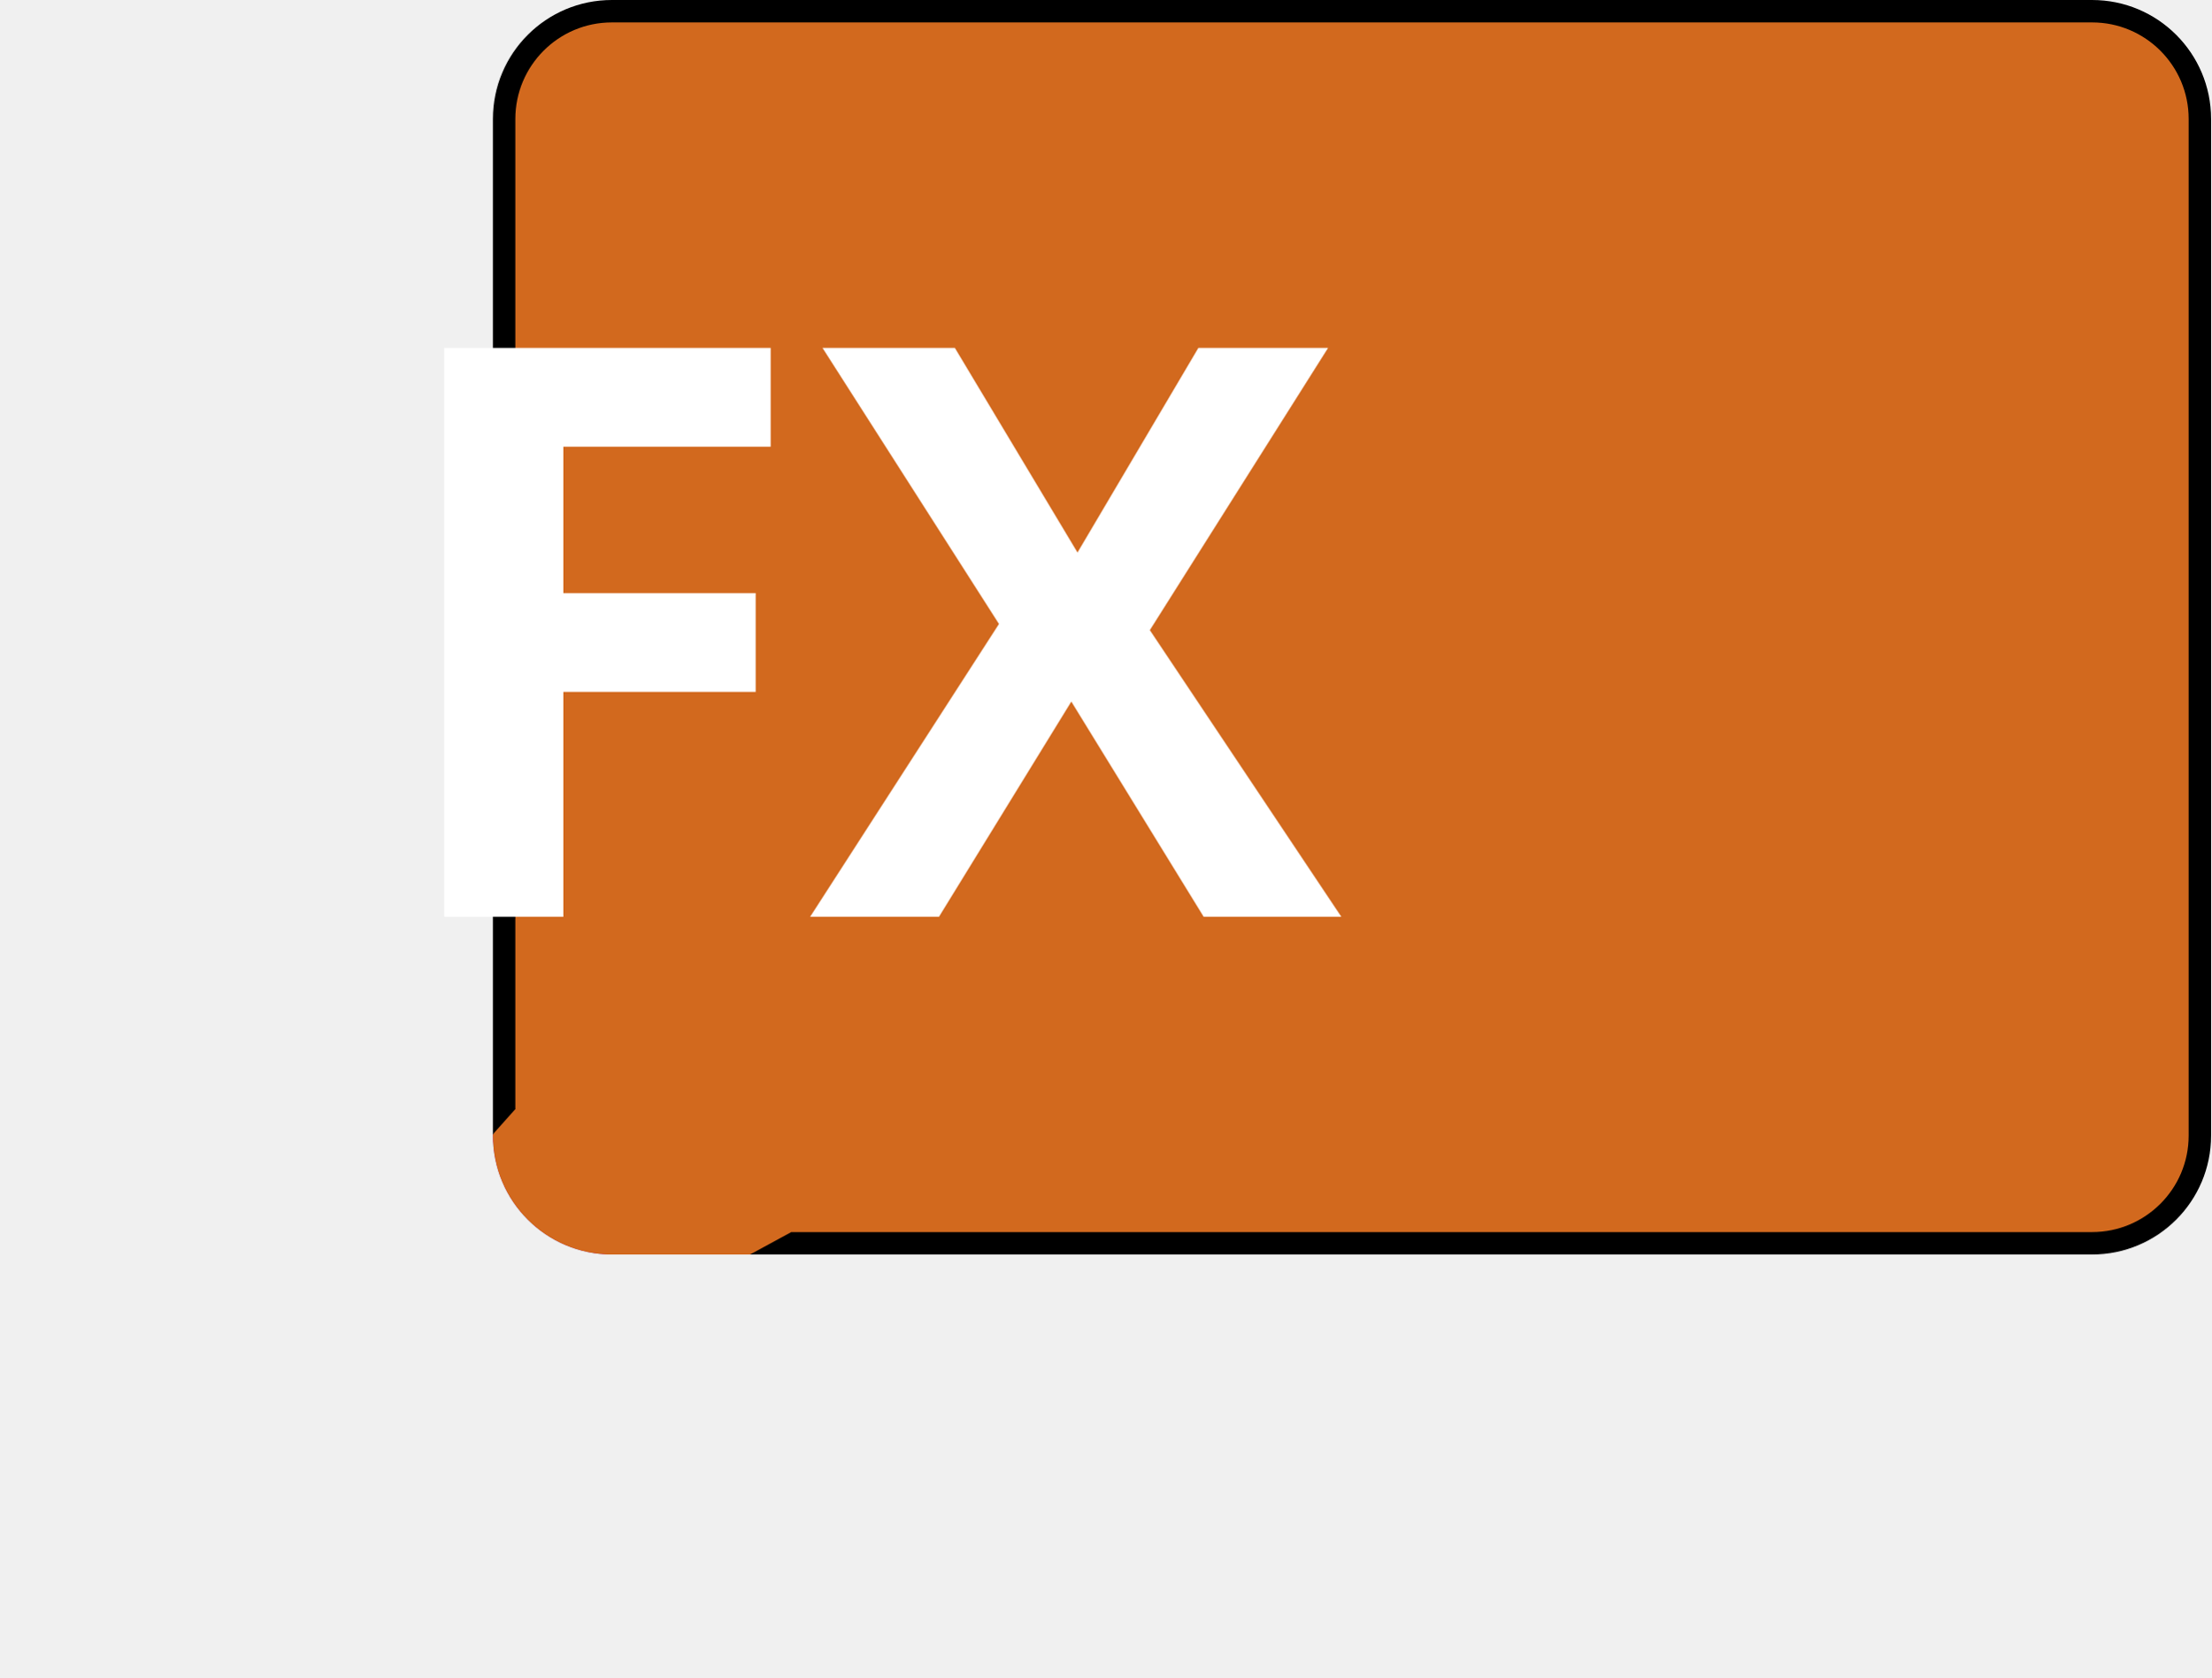
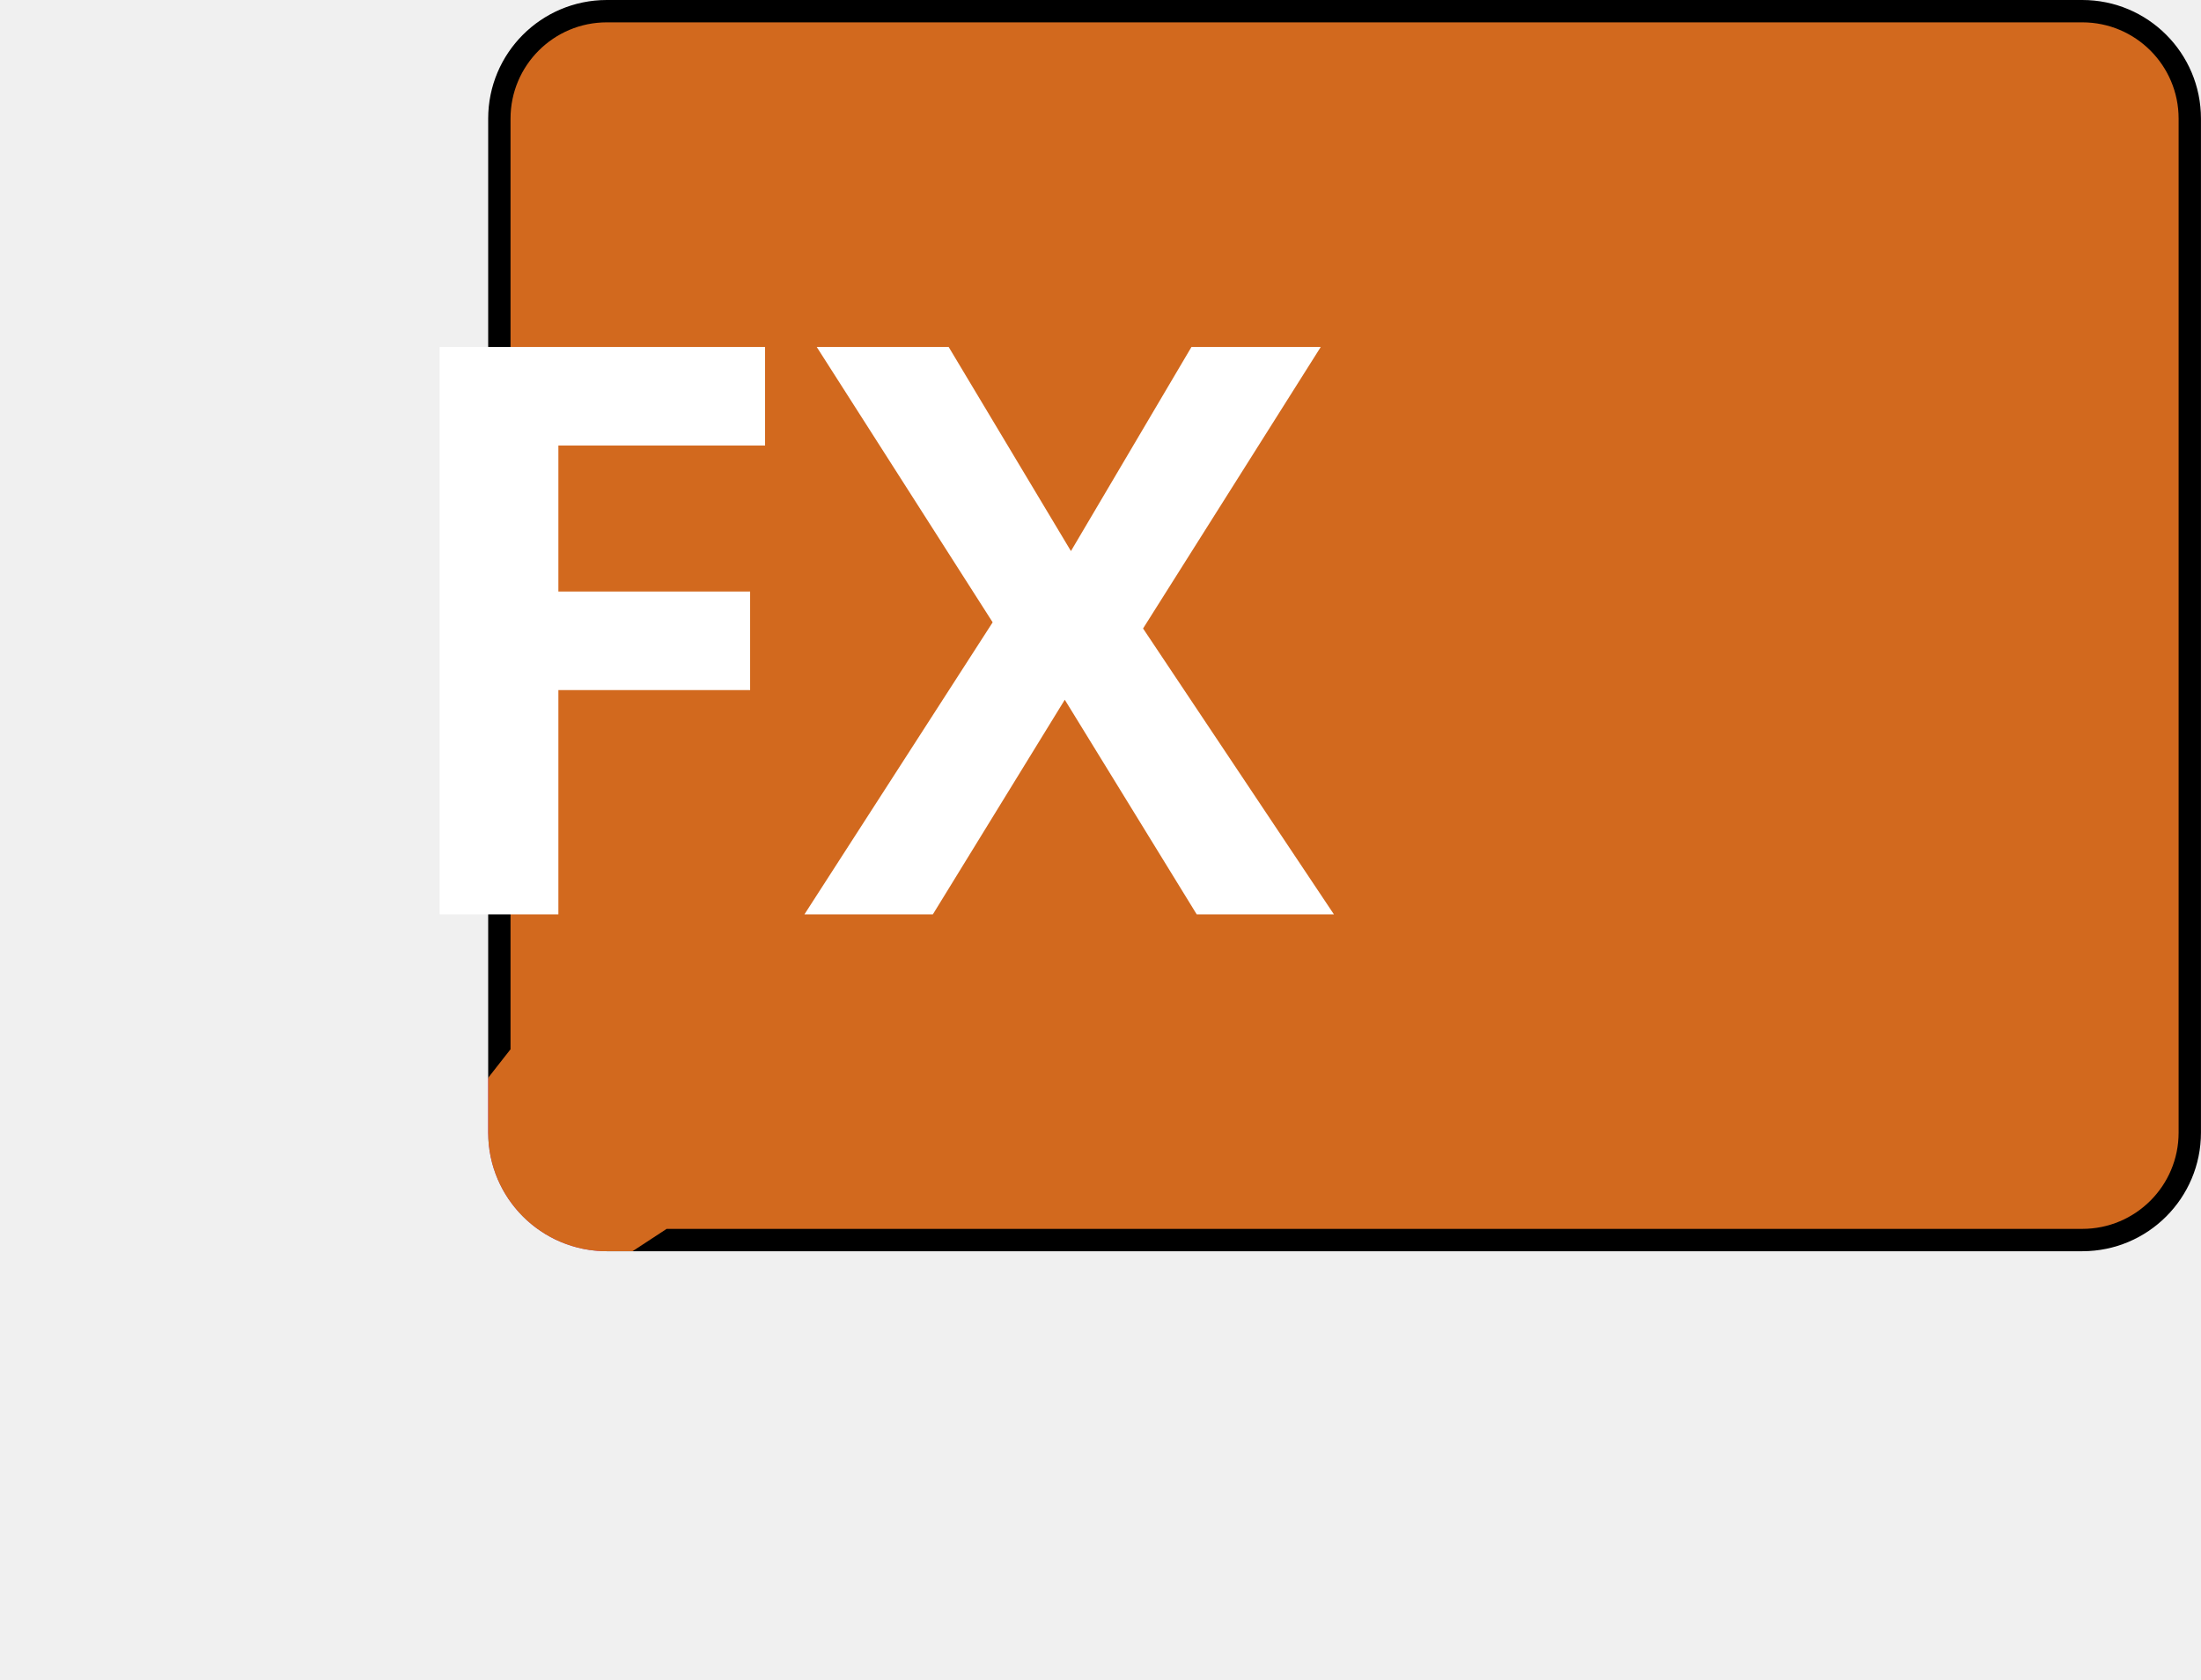
- <svg xmlns="http://www.w3.org/2000/svg" xmlns:xlink="http://www.w3.org/1999/xlink" width="147.991" height="112.3" viewBox="0 0 39.156 29.713" version="1.1" id="svg5">
+ <svg xmlns="http://www.w3.org/2000/svg" xmlns:xlink="http://www.w3.org/1999/xlink" width="147.779" height="112.762" viewBox="0 0 39.1 29.835" version="1.1" id="svg5">
  <defs id="defs2">
+     <linearGradient id="linearGradient970">
+       <stop style="stop-color:#000000;stop-opacity:1;" offset="0" id="stop968" />
+     </linearGradient>
    <linearGradient id="linearGradient25914">
      <stop style="stop-color:#000000;stop-opacity:1;" offset="0" id="stop25912" />
    </linearGradient>
    <linearGradient id="linearGradient25908">
      <stop style="stop-color:#000000;stop-opacity:1;" offset="0" id="stop25906" />
    </linearGradient>
    <linearGradient id="linearGradient4397">
      <stop style="stop-color:#000000;stop-opacity:1;" offset="0" id="stop4395" />
    </linearGradient>
    <linearGradient id="linearGradient4364">
      <stop style="stop-color:#000000;stop-opacity:1;" offset="0" id="stop4362" />
    </linearGradient>
    <linearGradient id="linearGradient4358">
      <stop style="stop-color:#000000;stop-opacity:1;" offset="0" id="stop4356" />
    </linearGradient>
    <linearGradient id="linearGradient2376">
      <stop style="stop-color:#000000;stop-opacity:1;" offset="0" id="stop2374" />
    </linearGradient>
-     <linearGradient xlink:href="#linearGradient25908" id="linearGradient25910" x1="43.887" y1="104.137" x2="54.467" y2="104.137" gradientUnits="userSpaceOnUse" gradientTransform="matrix(1.383665,0,0,1.42717,-16.19376,-45.26098)" />
    <linearGradient xlink:href="#linearGradient25914" id="linearGradient25916" x1="51.728" y1="91.647" x2="83.537" y2="91.647" gradientUnits="userSpaceOnUse" gradientTransform="matrix(0.944092,0,0,0.9537036,4.423888,3.713111)" />
+     <linearGradient xlink:href="#linearGradient970" id="linearGradient972" x1="-32.014" y1="36.12" x2="54.633" y2="36.12" gradientUnits="userSpaceOnUse" />
  </defs>
-   <g id="layer1" transform="translate(-44.3329,-80.00452)">
+   <g id="layer1" transform="translate(-44.38918,-80.00452)">
    <rect style="fill:#d2691e;fill-opacity:1;stroke:url(#linearGradient25916);stroke-width:0.397;stroke-linecap:butt;stroke-linejoin:bevel;stroke-dasharray:none;stroke-opacity:1;paint-order:normal" id="rect21471" width="30.03" height="21.828" x="53.26" y="80.203" rx="1.909" ry="1.909" />
-     <path style="mix-blend-mode:lighten;fill:#d2691e;fill-opacity:1;stroke:url(#linearGradient25910);stroke-width:0.397;stroke-linecap:butt;stroke-linejoin:bevel;stroke-dasharray:none;stroke-opacity:1;paint-order:normal" d="m 44.929,108.951 c 0.262,-0.312 2.722,-3.084 5.464,-6.159 l 4.987,-5.591 0.067,1.176 c 0.075,1.321 0.307,1.954 0.908,2.476 0.537,0.466 0.89,0.591 1.918,0.68 l 0.897,0.077 -7.272,3.954 c -3.999,2.175 -7.311,3.954 -7.359,3.954 -0.048,0 0.128,-0.256 0.39,-0.568 z" id="path25904" />
    <text xml:space="preserve" style="font-weight:bold;font-size:12.6px;font-family:Tahoma;-inkscape-font-specification:'Tahoma, Bold';text-align:center;text-anchor:middle;fill:#ffffff;fill-opacity:1;stroke:none;stroke-width:0.265;stroke-linecap:butt;stroke-linejoin:bevel;stroke-dasharray:none;stroke-opacity:1;paint-order:normal" x="67.704" y="96.247" id="text25972">
      <tspan id="tspan25970" style="font-style:normal;font-variant:normal;font-weight:bold;font-stretch:normal;font-size:14.111px;font-family:Tahoma;-inkscape-font-specification:'Tahoma, Bold';font-variant-ligatures:normal;font-variant-caps:normal;font-variant-numeric:normal;font-variant-east-asian:normal;fill:#ffffff;stroke-width:0.265" x="67.704" y="96.247">FX</tspan>
    </text>
+     <path style="mix-blend-mode:lighten;fill:#d2691e;fill-opacity:1;stroke:url(#linearGradient972);stroke-width:4.979;stroke-linejoin:bevel;stroke-dasharray:none" id="path912" d="M -32.014,74.585 8.032,-2.346 54.633,70.8 Z" transform="matrix(-0.03664708,-0.04330175,0.1487973,-0.1324112,45.30852,109.6288)" />
  </g>
</svg>
